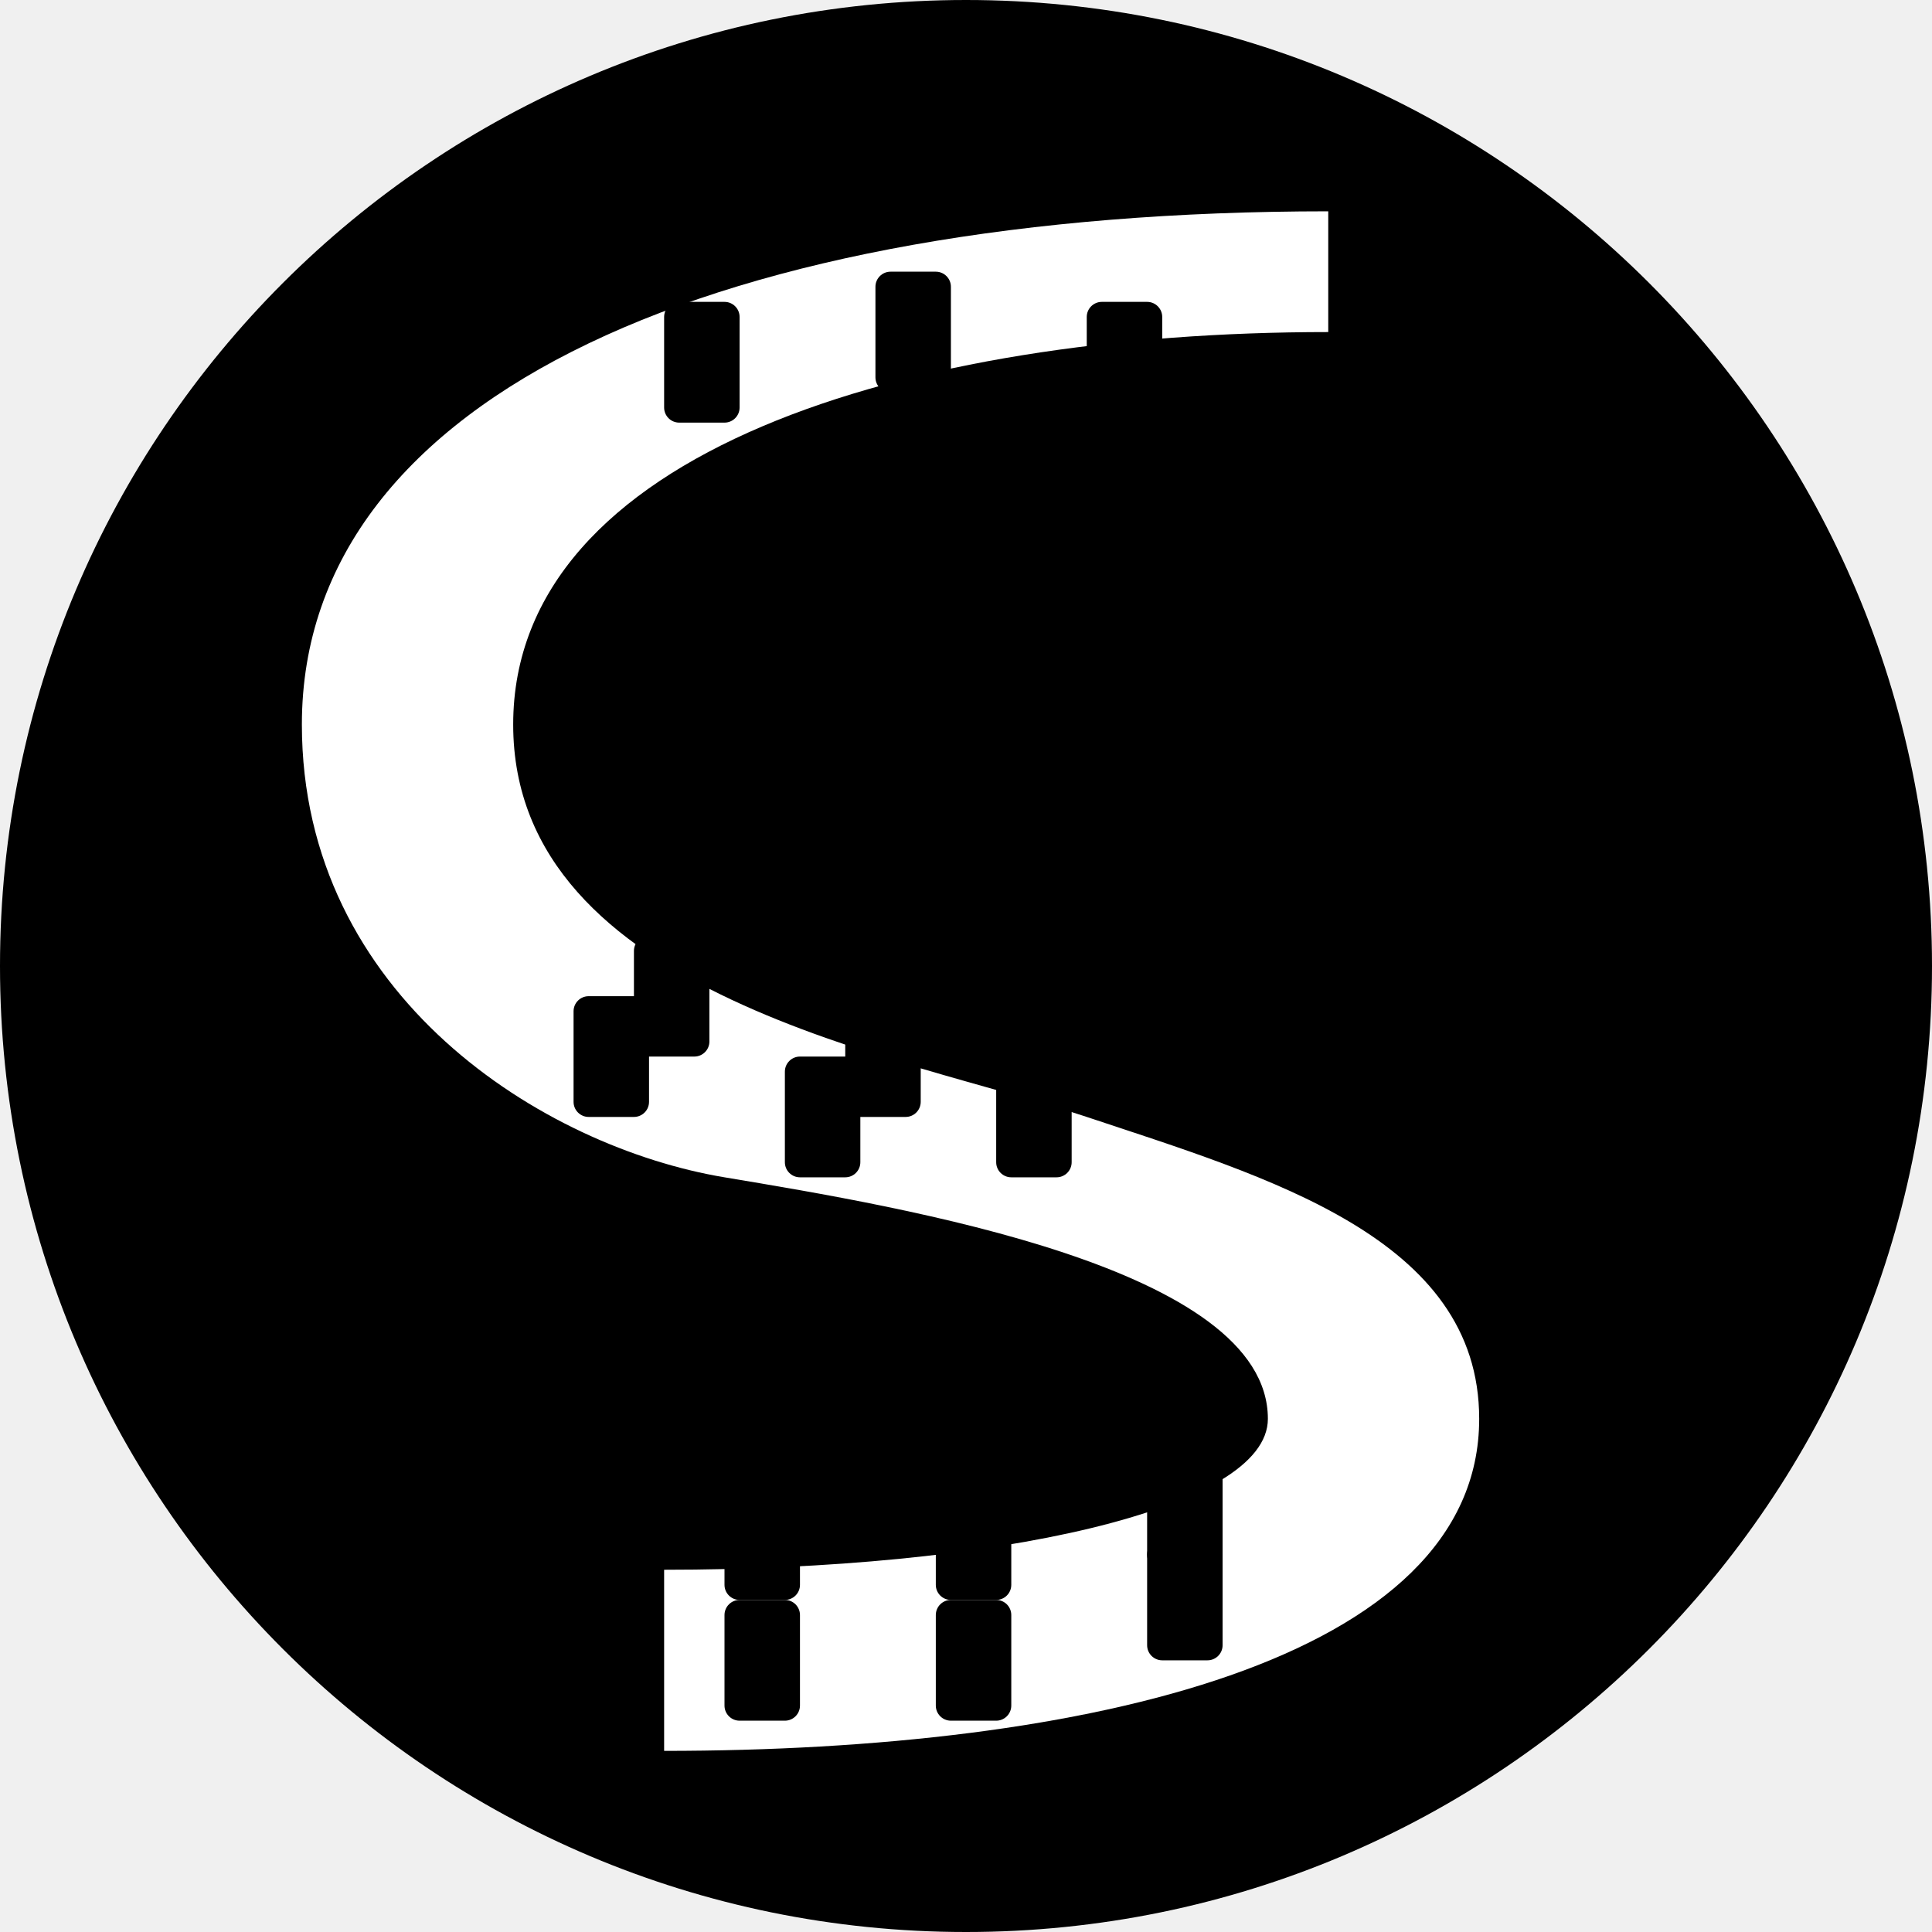
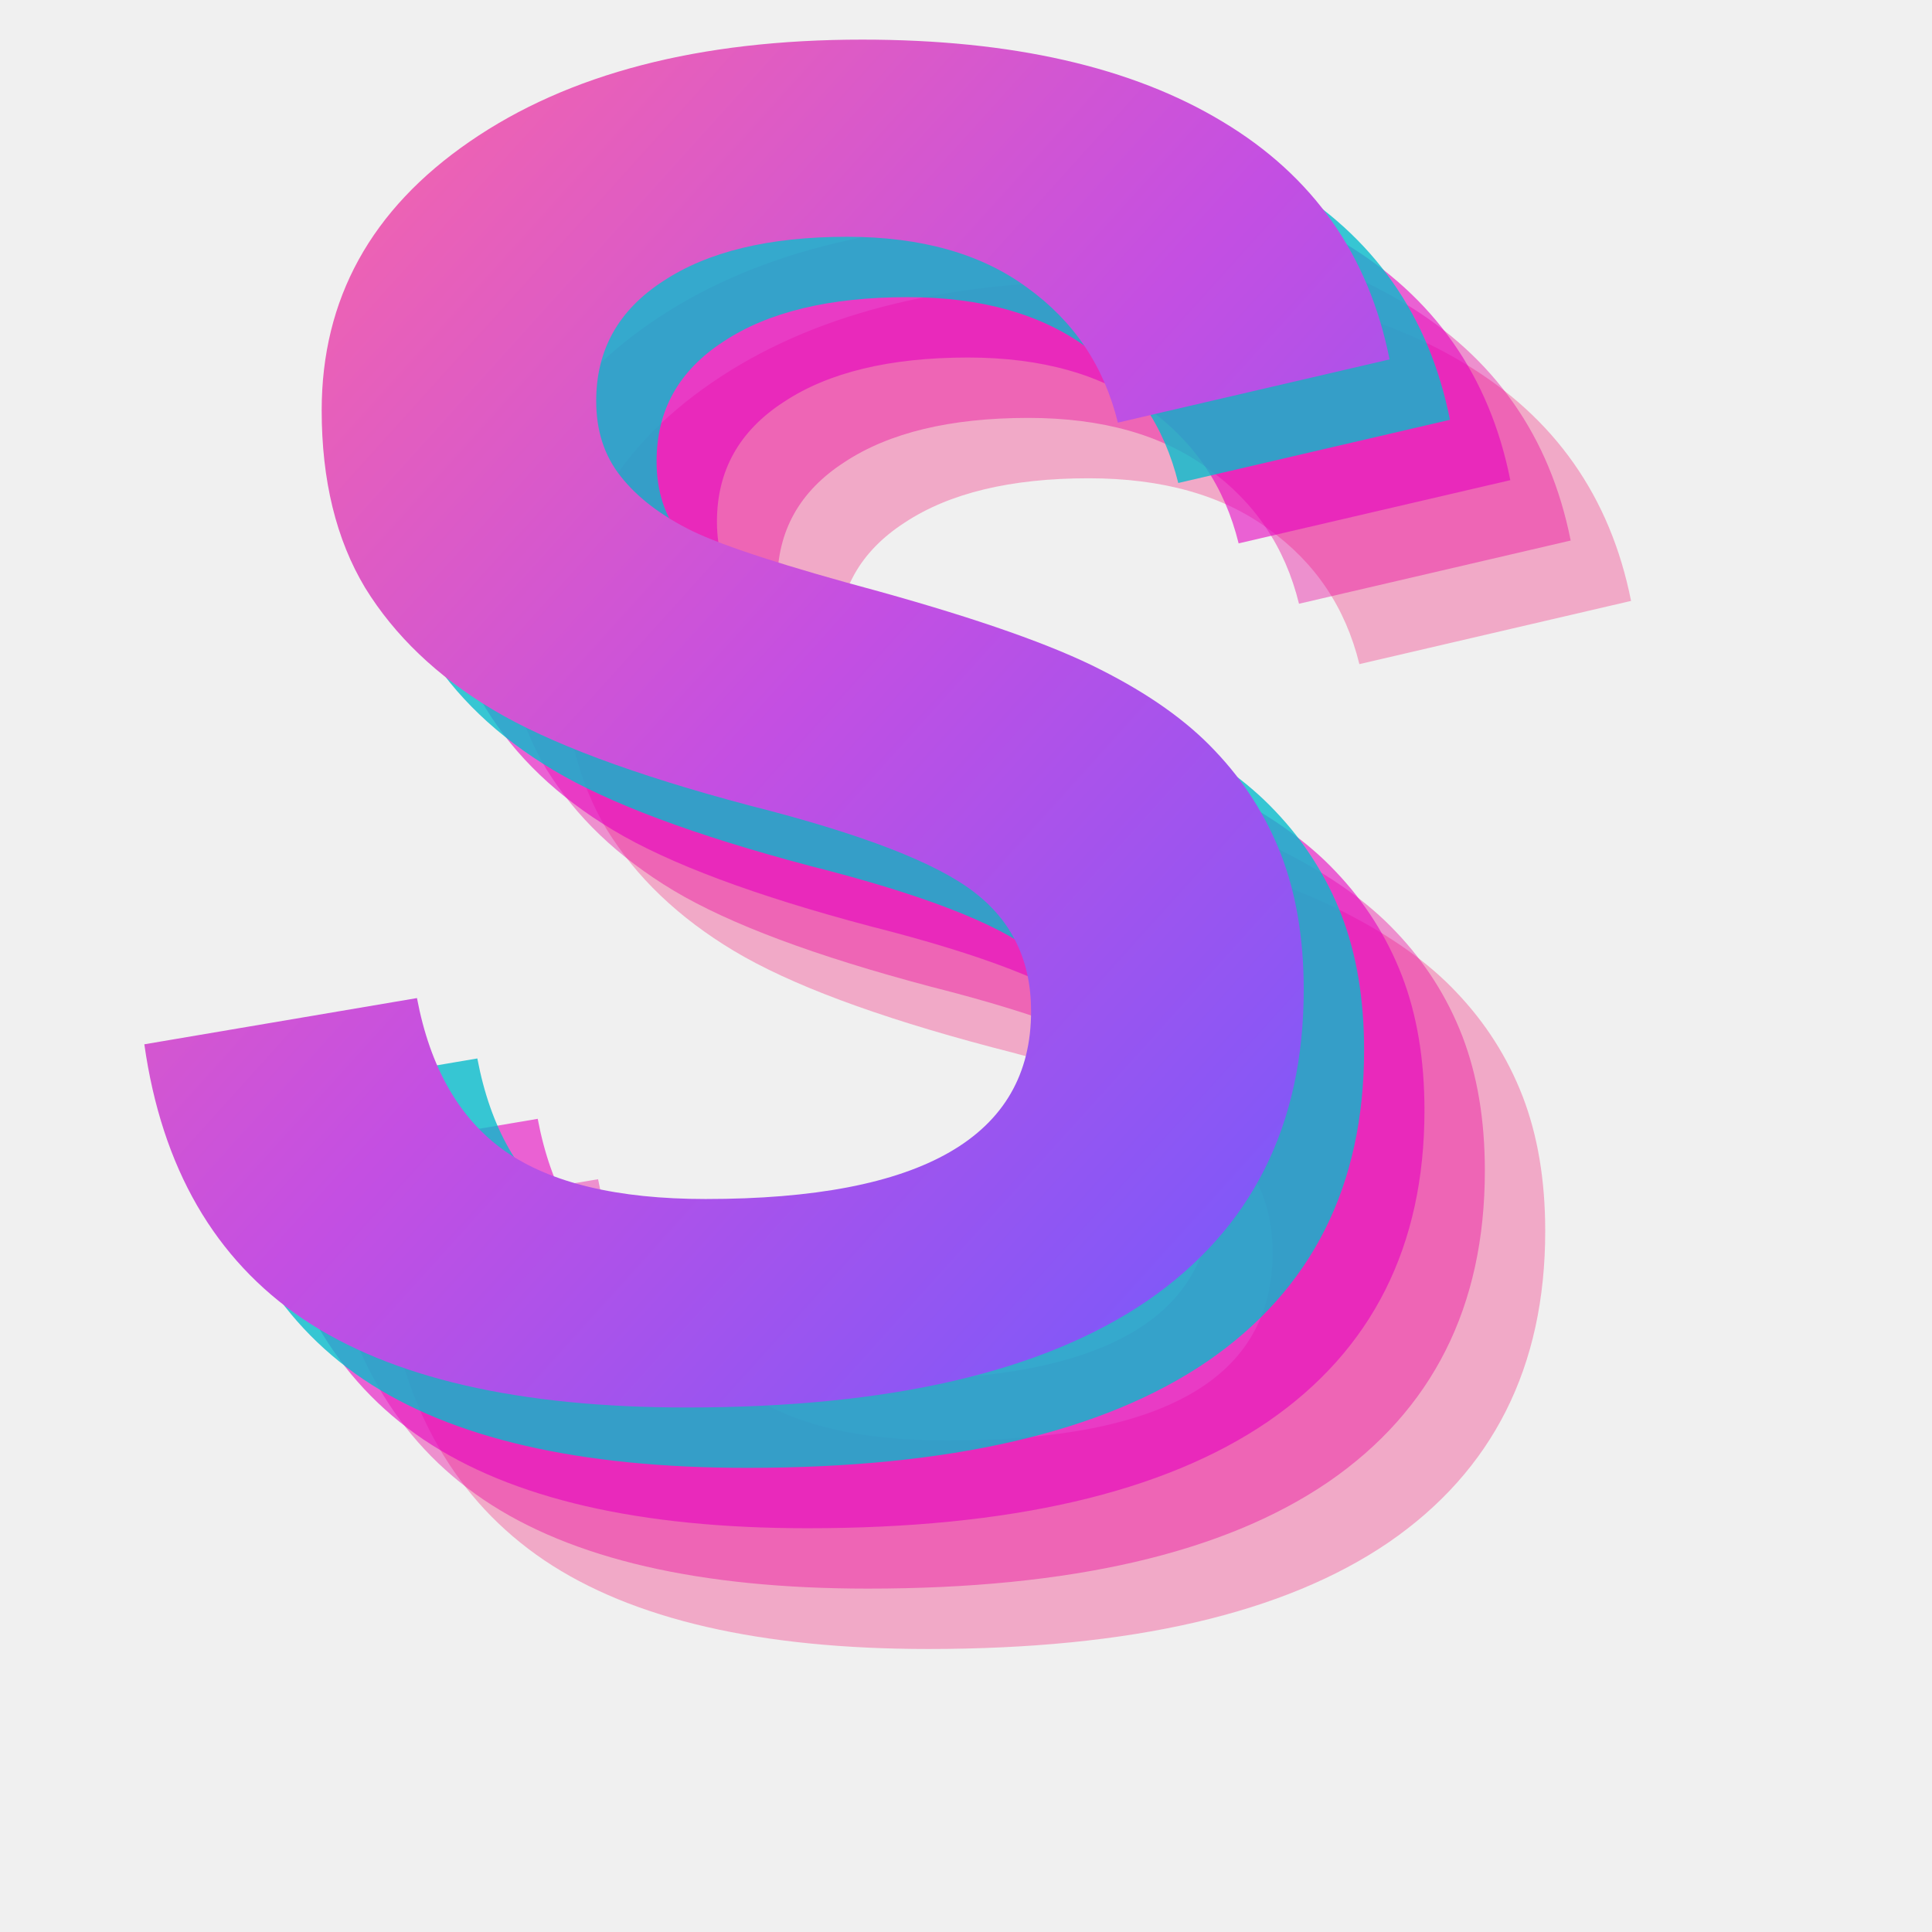
- <svg xmlns="http://www.w3.org/2000/svg" viewBox="0 0 64 64" width="64" height="64">
-   <circle cx="32" cy="32" r="32" fill="#000000" />
+ <svg xmlns="http://www.w3.org/2000/svg" viewBox="0 0 32 32">
  <defs>
-     <mask id="faviconMask">
-       <rect width="64" height="64" fill="white" />
-       <rect x="22" y="10" width="2.5" height="4" rx="0.5" fill="black" />
-       <rect x="29" y="9" width="2.5" height="4" rx="0.5" fill="black" />
-       <rect x="36" y="10" width="2.5" height="4" rx="0.5" fill="black" />
-       <rect x="42" y="13" width="2.5" height="4" rx="0.5" fill="black" />
-       <rect x="47" y="17" width="2.5" height="4" rx="0.5" fill="black" />
-       <rect x="24" y="16" width="2.5" height="4" rx="0.5" fill="black" />
-       <rect x="31" y="15" width="2.5" height="4" rx="0.5" fill="black" />
-       <rect x="38" y="16" width="2.5" height="4" rx="0.5" fill="black" />
-       <rect x="44" y="20" width="2.5" height="4" rx="0.5" fill="black" />
-       <rect x="45" y="27" width="2.5" height="4" rx="0.5" fill="black" />
-       <rect x="40" y="32" width="2.5" height="4" rx="0.5" fill="black" />
-       <rect x="33" y="35" width="2.5" height="4" rx="0.5" fill="black" />
-       <rect x="26" y="35" width="2.5" height="4" rx="0.5" fill="black" />
-       <rect x="19" y="33" width="2.5" height="4" rx="0.5" fill="black" />
-       <rect x="40" y="28" width="2.5" height="4" rx="0.5" fill="black" />
-       <rect x="35" y="32" width="2.5" height="4" rx="0.5" fill="black" />
-       <rect x="28" y="33" width="2.5" height="4" rx="0.5" fill="black" />
-       <rect x="21" y="31" width="2.5" height="4" rx="0.5" fill="black" />
-       <rect x="14" y="39" width="2.5" height="4" rx="0.5" fill="black" />
-       <rect x="12" y="46" width="2.5" height="4" rx="0.5" fill="black" />
-       <rect x="17" y="51" width="2.5" height="4" rx="0.5" fill="black" />
-       <rect x="24" y="53" width="2.5" height="4" rx="0.5" fill="black" />
-       <rect x="31" y="53" width="2.5" height="4" rx="0.5" fill="black" />
-       <rect x="38" y="51" width="2.5" height="4" rx="0.5" fill="black" />
-       <rect x="17" y="42" width="2.5" height="4" rx="0.5" fill="black" />
-       <rect x="17" y="48" width="2.5" height="4" rx="0.5" fill="black" />
-       <rect x="24" y="49" width="2.5" height="4" rx="0.5" fill="black" />
-       <rect x="31" y="49" width="2.5" height="4" rx="0.5" fill="black" />
-       <rect x="38" y="48" width="2.5" height="4" rx="0.5" fill="black" />
-     </mask>
+     <linearGradient id="swooshGrad" x1="0%" y1="0%" x2="100%" y2="100%">
+       <stop offset="0%" style="stop-color:#FF6B9F" />
+       <stop offset="50%" style="stop-color:#C44FE2" />
+       <stop offset="100%" style="stop-color:#6B5BFF" />
+     </linearGradient>
  </defs>
-   <path d="M 44 11            C 30 11, 17 15, 17 24            C 17 33, 30 35, 36 37            C 42 39, 49 41, 49 47            C 49 55, 36 58, 22 58            L 22 52            C 33 52, 42 50, 42 47            C 42 42, 30 40, 24 39            C 18 38, 10 33, 10 24            C 10 13, 24 7, 44 7            Z" fill="#ffffff" mask="url(#faviconMask)" />
+   <text x="6" y="27" font-family="Arial Black, Arial, sans-serif" font-size="32" font-weight="900" font-style="italic" fill="#f40468" opacity="0.3">S</text>
+   <text x="5" y="26" font-family="Arial Black, Arial, sans-serif" font-size="32" font-weight="900" font-style="italic" fill="#e9019a" opacity="0.4">S</text>
+   <text x="4" y="25" font-family="Arial Black, Arial, sans-serif" font-size="32" font-weight="900" font-style="italic" fill="#e601c0" opacity="0.6">S</text>
+   <text x="3" y="24" font-family="Arial Black, Arial, sans-serif" font-size="32" font-weight="900" font-style="italic" fill="#07bccc" opacity="0.8">S</text>
+   <text x="2" y="23" font-family="Arial Black, Arial, sans-serif" font-size="32" font-weight="900" font-style="italic" fill="url(#swooshGrad)">S</text>
</svg>
